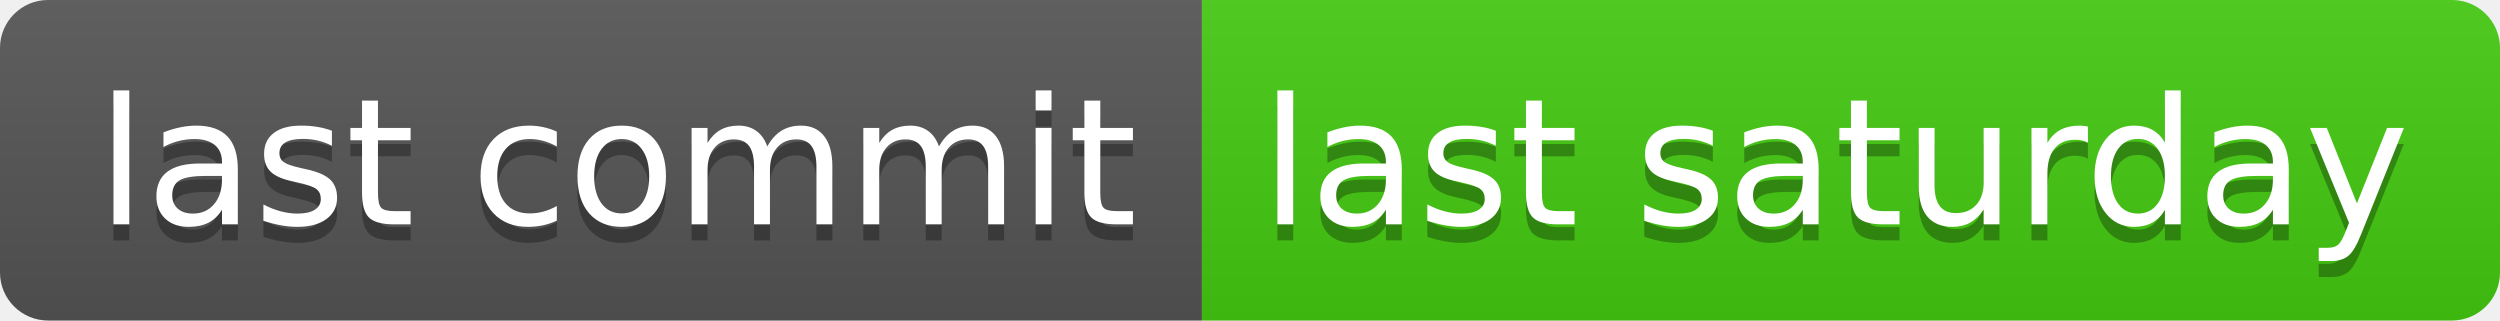
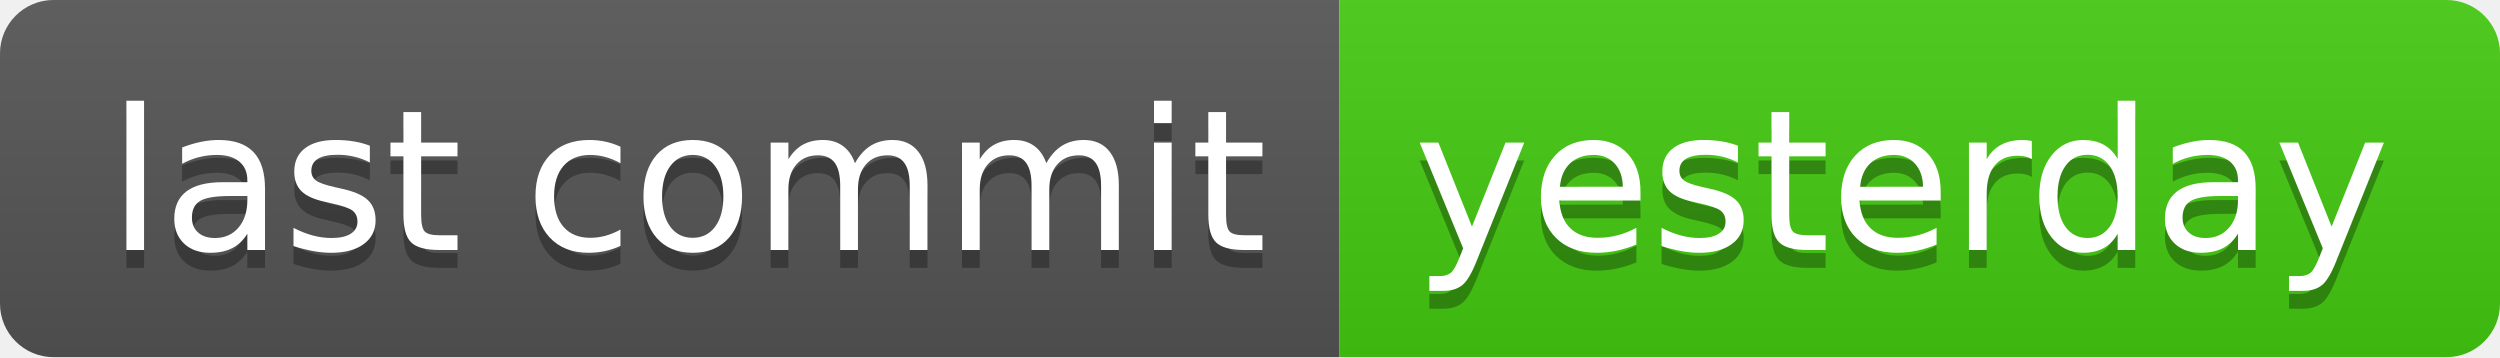
- <svg xmlns="http://www.w3.org/2000/svg" width="156" height="20">
+ <svg xmlns="http://www.w3.org/2000/svg" width="140" height="20">
  <linearGradient id="b" x2="0" y2="100%">
    <stop offset="0" stop-color="#bbb" stop-opacity=".1" />
    <stop offset="1" stop-opacity=".1" />
  </linearGradient>
  <clipPath id="a">
-     <rect width="156" height="20" rx="3" fill="#fff" />
+     <rect width="140" height="20" rx="3" fill="#fff" />
  </clipPath>
  <g clip-path="url(#a)">
    <path fill="#555" d="M0 0h75v20H0z" />
-     <path fill="#4c1" d="M75 0h81v20H75z" />
-     <path fill="url(#b)" d="M0 0h156v20H0z" />
+     <path fill="#4c1" d="M75 0h65v20H75z" />
+     <path fill="url(#b)" d="M0 0h140v20H0z" />
  </g>
  <g fill="#fff" text-anchor="middle" font-family="DejaVu Sans,Verdana,Geneva,sans-serif" font-size="110">
    <text x="385" y="150" fill="#010101" fill-opacity=".3" transform="scale(.1)" textLength="650">last commit</text>
    <text x="385" y="140" transform="scale(.1)" textLength="650">last commit</text>
-     <text x="1145" y="150" fill="#010101" fill-opacity=".3" transform="scale(.1)" textLength="710">last saturday</text>
-     <text x="1145" y="140" transform="scale(.1)" textLength="710">last saturday</text>
+     <text x="1065" y="150" fill="#010101" fill-opacity=".3" transform="scale(.1)" textLength="550">yesterday</text>
+     <text x="1065" y="140" transform="scale(.1)" textLength="550">yesterday</text>
  </g>
</svg>
